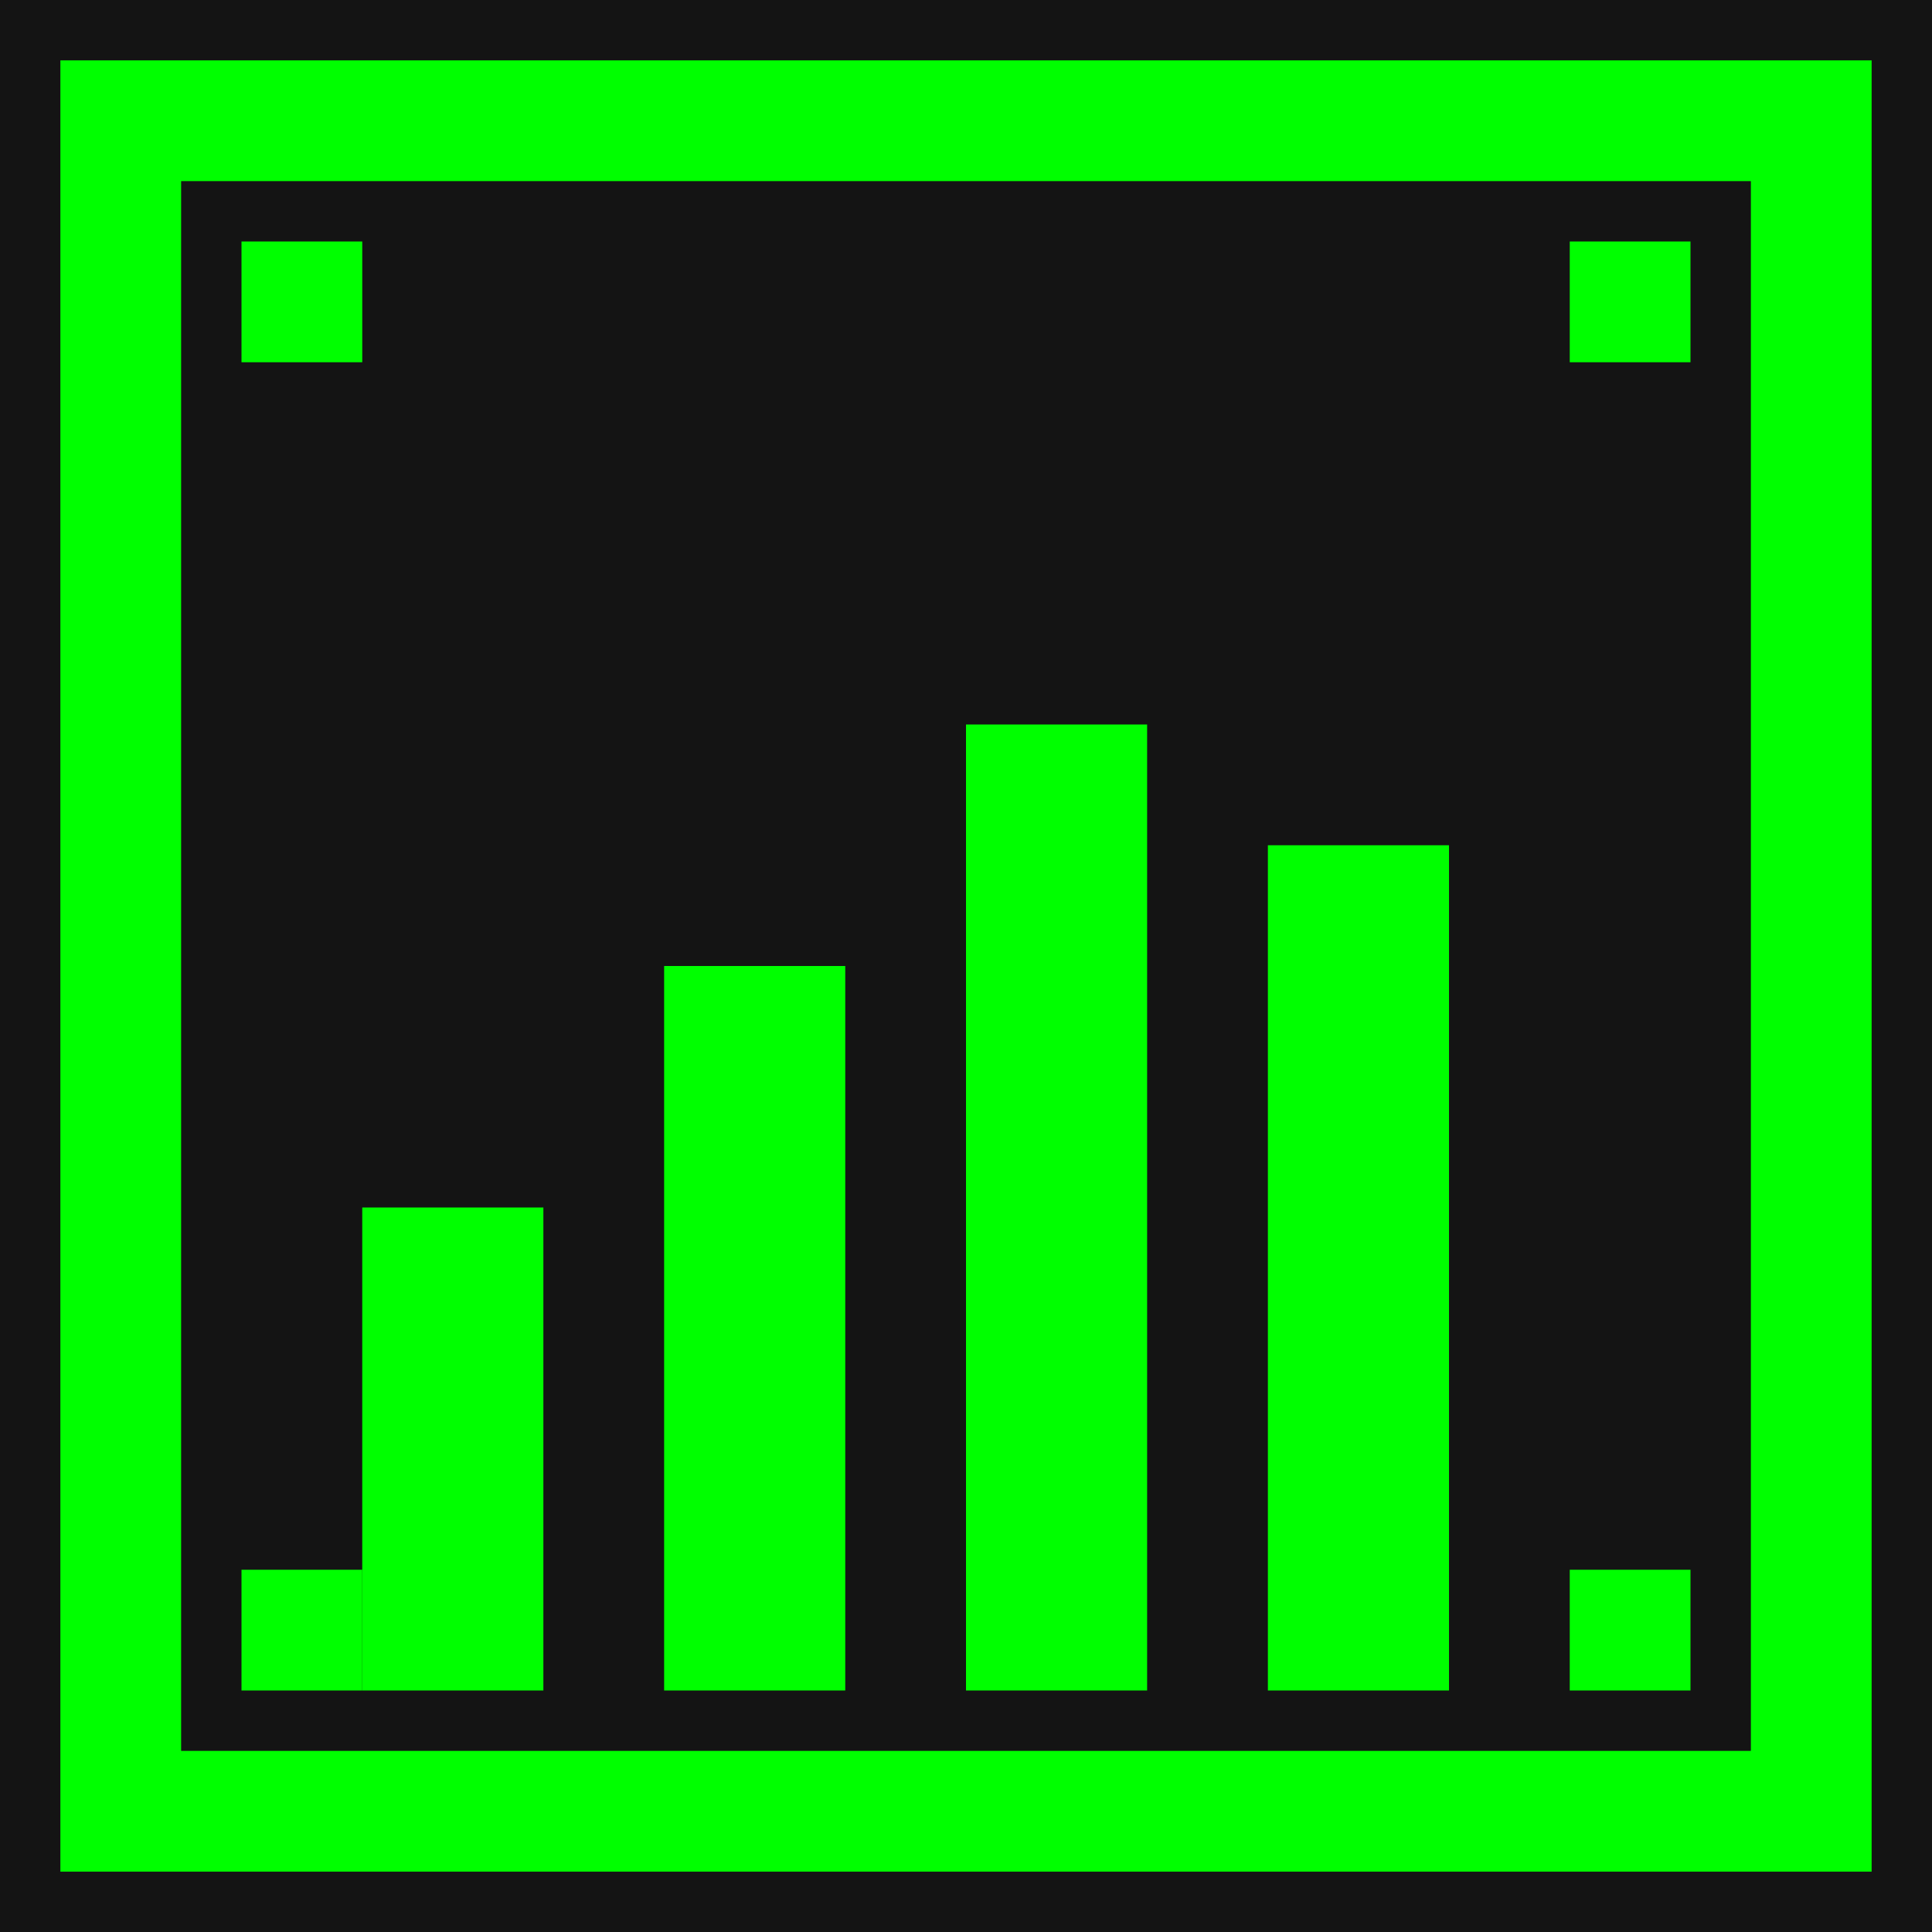
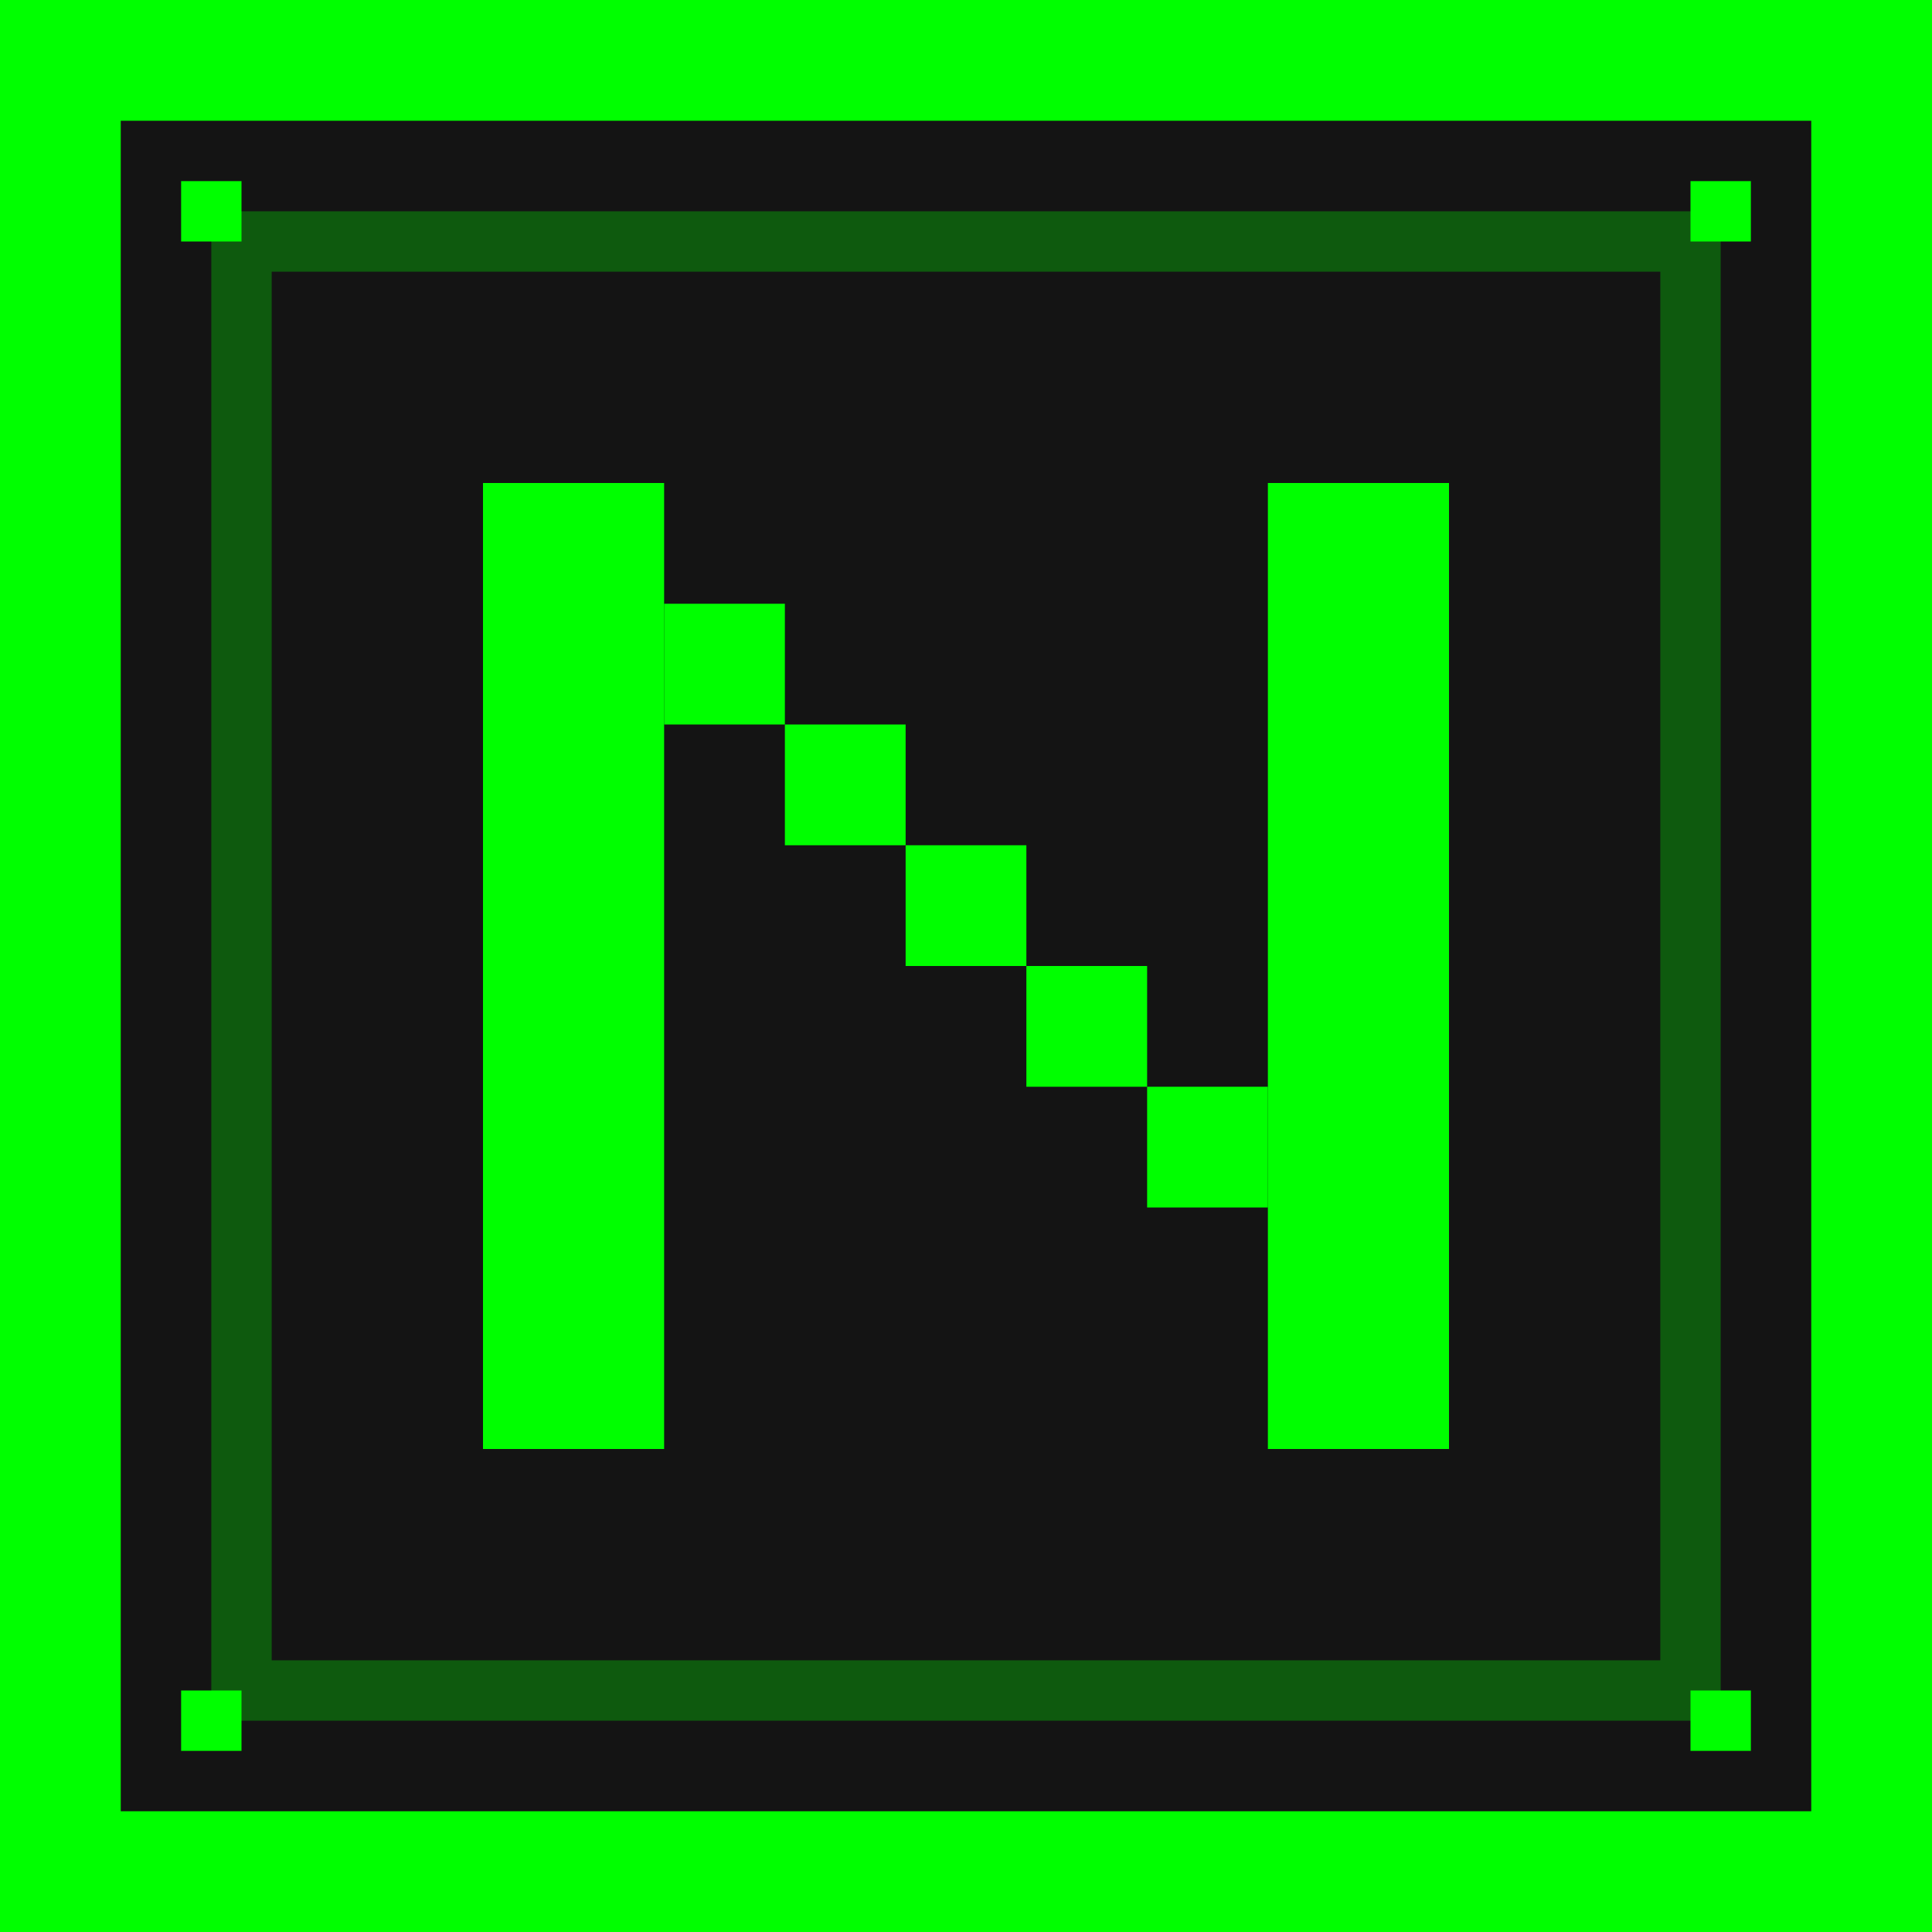
<svg xmlns="http://www.w3.org/2000/svg" width="32" height="32" viewBox="0 0 32 32" fill="none">
  <rect width="32" height="32" fill="#141414" />
-   <rect x="2" y="2" width="28" height="28" stroke="#00ff00" stroke-width="2" fill="none" />
-   <rect x="6" y="20" width="3" height="8" fill="#00ff00" />
-   <rect x="11" y="16" width="3" height="12" fill="#00ff00" />
-   <rect x="16" y="12" width="3" height="16" fill="#00ff00" />
-   <rect x="21" y="14" width="3" height="14" fill="#00ff00" />
-   <rect x="4" y="4" width="2" height="2" fill="#00ff00" />
-   <rect x="26" y="4" width="2" height="2" fill="#00ff00" />
-   <rect x="4" y="26" width="2" height="2" fill="#00ff00" />
-   <rect x="26" y="26" width="2" height="2" fill="#00ff00" />
+   <rect x="1" y="1" width="30" height="30" stroke="#00ff00" stroke-width="2" fill="none" />
+   <rect x="8" y="8" width="3" height="16" fill="#00ff00" />
+   <rect x="21" y="8" width="3" height="16" fill="#00ff00" />
+   <rect x="11" y="10" width="2" height="2" fill="#00ff00" />
+   <rect x="13" y="12" width="2" height="2" fill="#00ff00" />
+   <rect x="15" y="14" width="2" height="2" fill="#00ff00" />
+   <rect x="17" y="16" width="2" height="2" fill="#00ff00" />
+   <rect x="19" y="18" width="2" height="2" fill="#00ff00" />
+   <rect x="3" y="3" width="1" height="1" fill="#00ff00" />
+   <rect x="28" y="3" width="1" height="1" fill="#00ff00" />
+   <rect x="3" y="28" width="1" height="1" fill="#00ff00" />
+   <rect x="28" y="28" width="1" height="1" fill="#00ff00" />
+   <rect x="4" y="4" width="24" height="24" fill="none" stroke="#00ff00" stroke-width="1" opacity="0.3" />
</svg>
